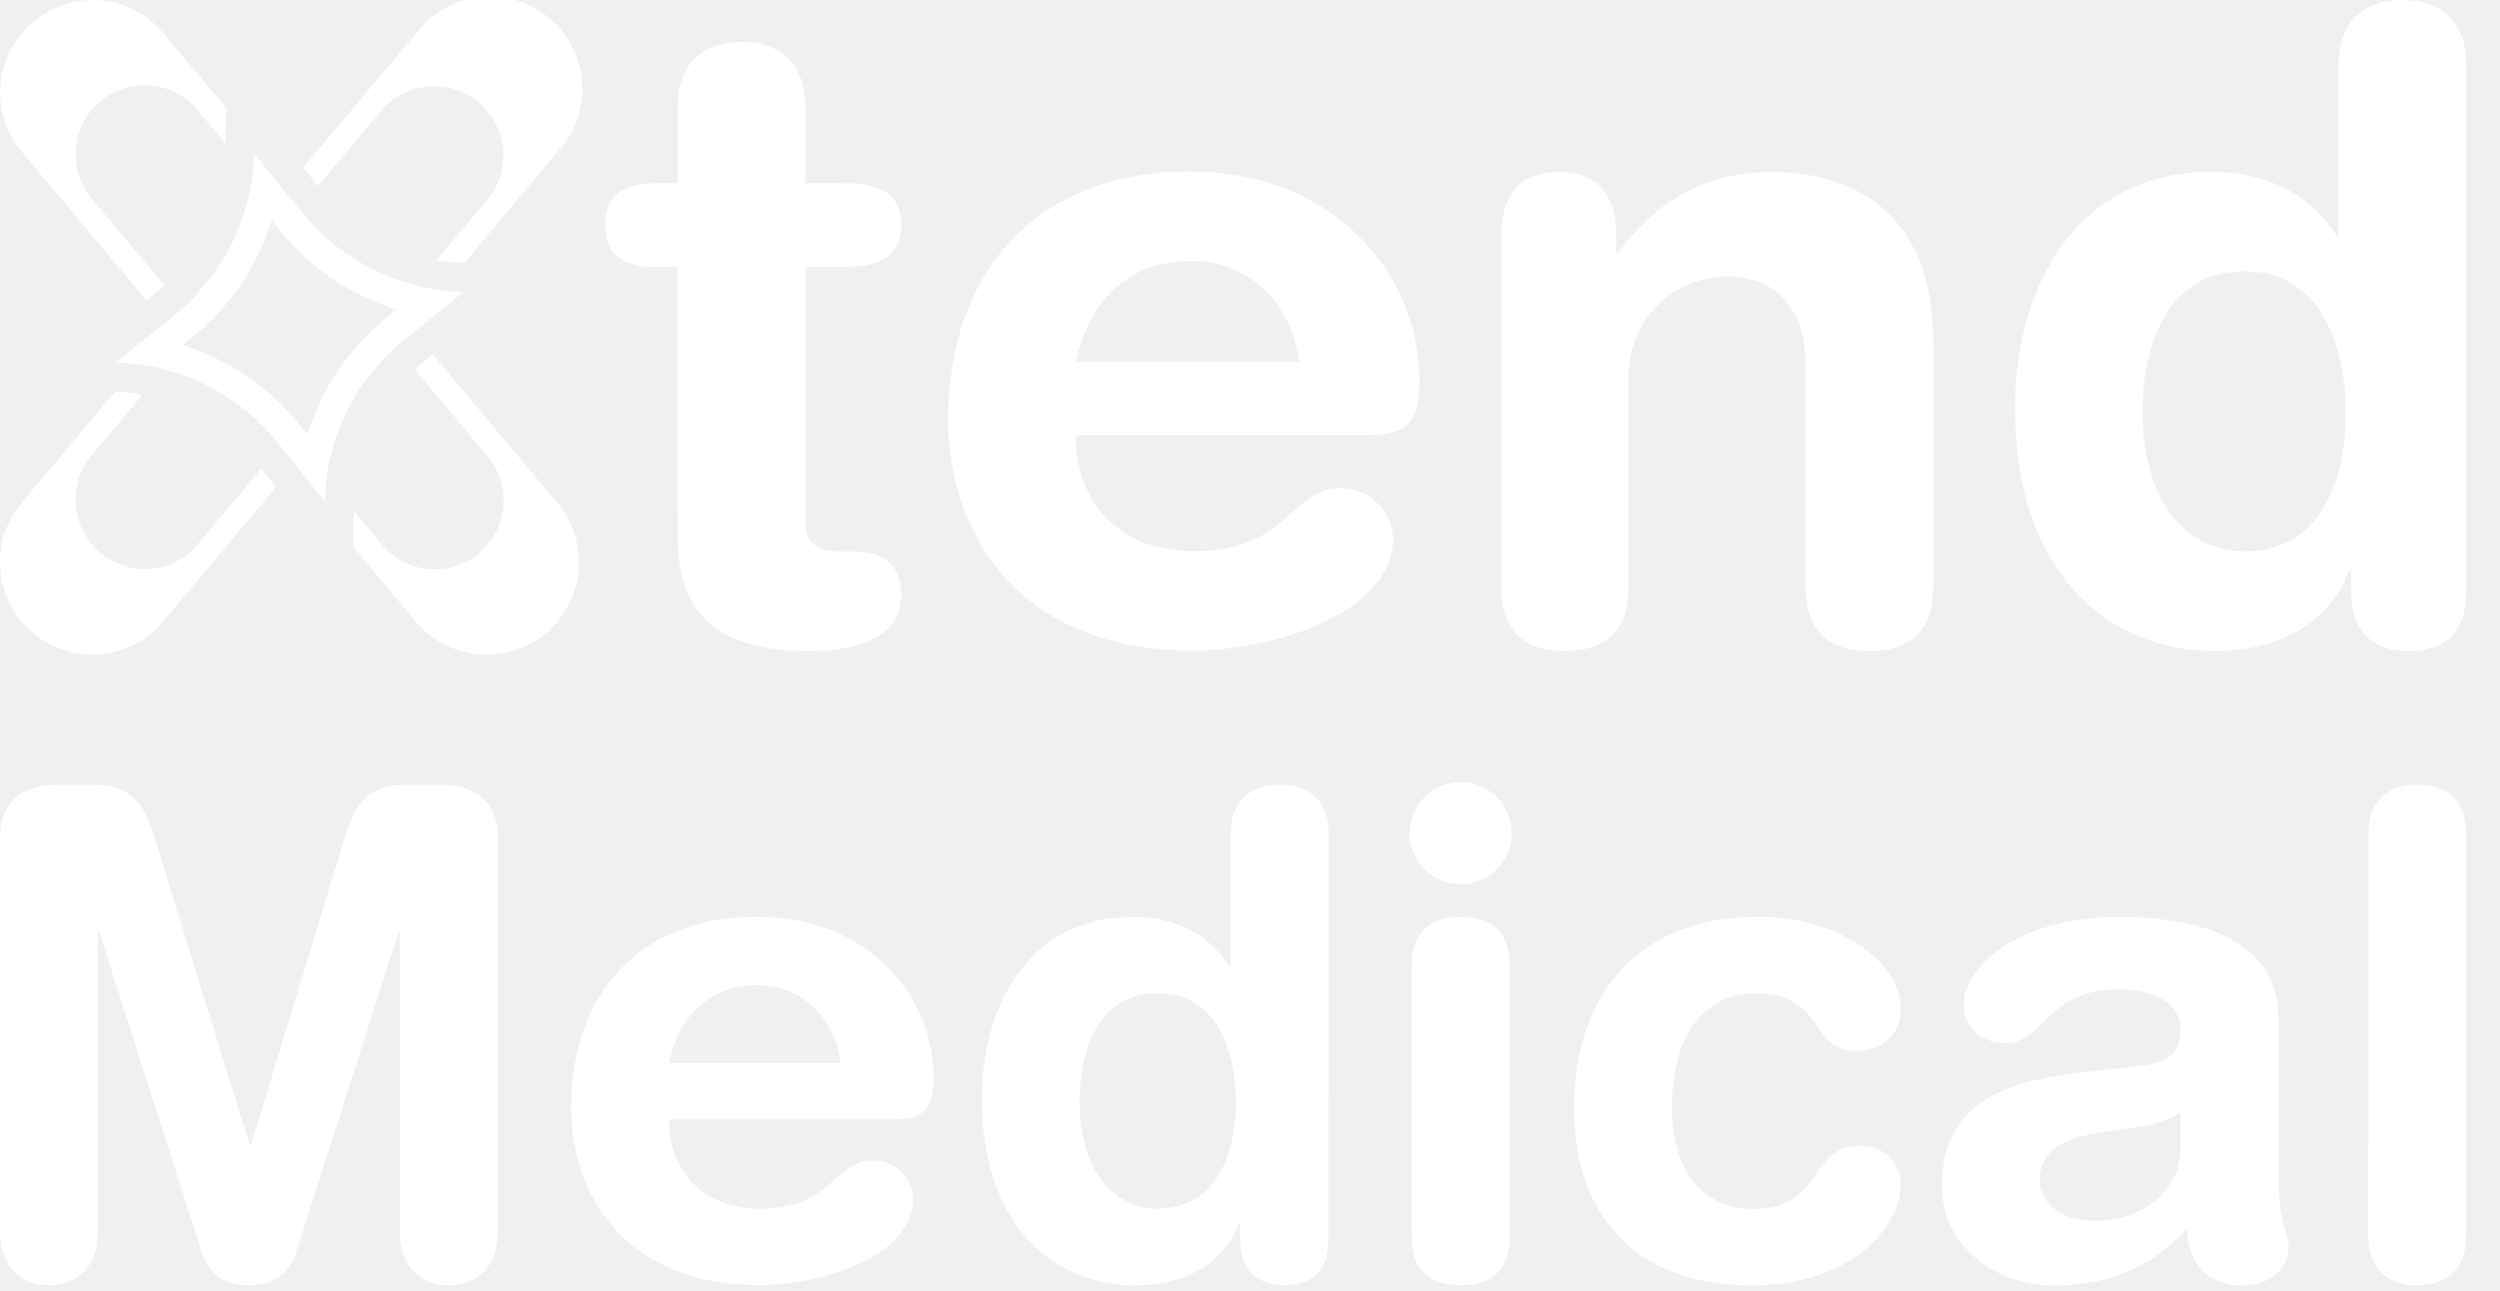
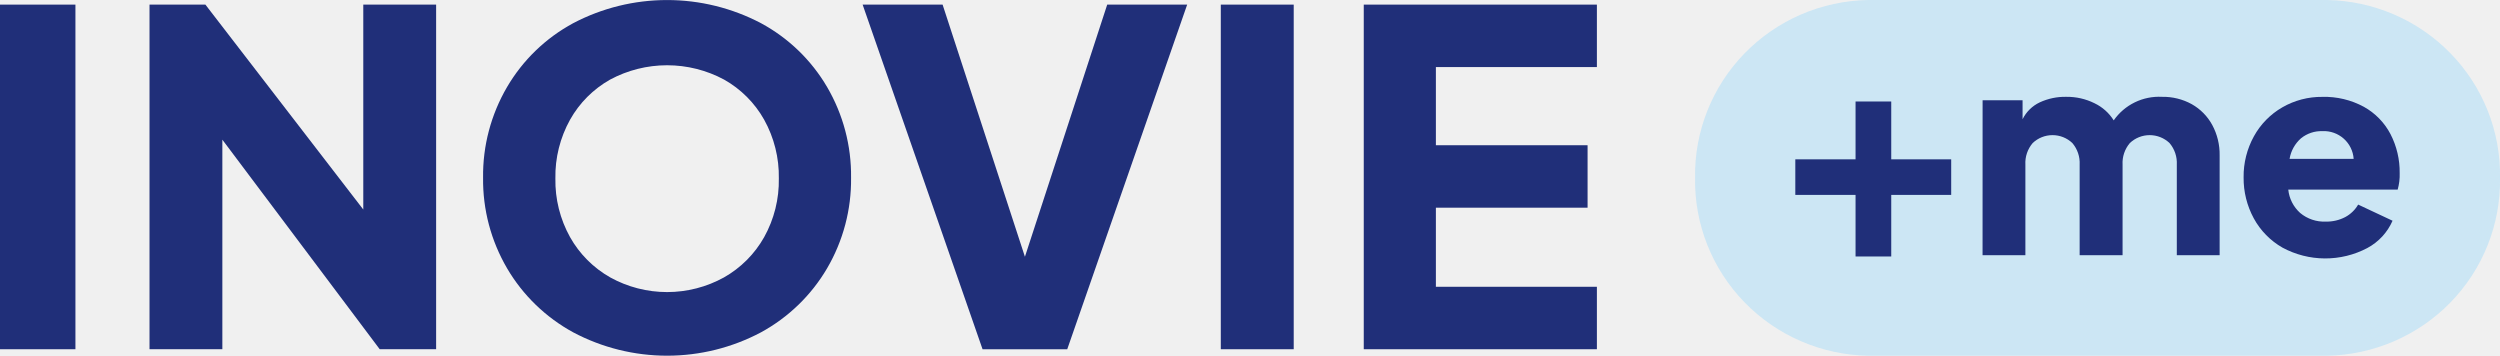
- <svg xmlns="http://www.w3.org/2000/svg" width="62" height="32" viewBox="0 0 62 32" fill="none">
-   <g clip-path="url(#clip0_1437_1727)">
-     <path d="M16.806 6.622H16.268C15.381 6.622 15.017 6.276 15.017 5.583C15.017 4.89 15.384 4.544 16.268 4.544H16.809V2.619C16.809 1.58 17.435 1.039 18.389 1.039C19.343 1.039 19.969 1.58 19.969 2.619V4.544H20.922C21.86 4.544 22.35 4.826 22.35 5.583C22.35 6.34 21.853 6.622 20.922 6.622H19.969V12.941C19.969 13.41 20.229 13.678 20.792 13.678H21.246C21.939 13.678 22.35 14.067 22.35 14.737C22.35 15.646 21.568 16.145 20.055 16.145C17.762 16.145 16.809 15.192 16.809 13.329L16.806 6.622Z" fill="white" />
-     <path d="M26.674 10.793C26.674 12.459 27.756 13.671 29.596 13.671C31.976 13.671 31.976 12.107 33.253 12.107C33.586 12.108 33.906 12.237 34.147 12.466C34.389 12.696 34.533 13.009 34.551 13.341C34.551 15.245 31.499 16.134 29.596 16.134C25.181 16.134 23.514 13.146 23.514 10.399C23.514 6.72 25.743 4.252 29.488 4.252C33.123 4.252 35.2 6.828 35.2 9.425C35.196 10.518 34.883 10.793 33.816 10.793H26.674ZM32.214 8.974C32.041 7.526 30.963 6.471 29.555 6.471C27.975 6.471 27.024 7.444 26.677 8.974H32.214Z" fill="white" />
-     <path d="M37.229 5.842C37.229 4.891 37.661 4.263 38.657 4.263C39.654 4.263 40.085 4.888 40.085 5.842V6.257H40.129C41.016 5.088 42.163 4.266 43.959 4.266C45.864 4.266 47.941 5.218 47.941 8.422V14.565C47.941 15.408 47.594 16.145 46.361 16.145C45.129 16.145 44.781 15.408 44.781 14.565V9.046C44.781 7.77 44.156 6.856 42.79 6.856C42.142 6.87 41.526 7.139 41.076 7.605C40.626 8.072 40.379 8.697 40.389 9.345V14.565C40.389 15.408 40.042 16.145 38.809 16.145C37.576 16.145 37.229 15.408 37.229 14.565V5.842Z" fill="white" />
-     <path d="M61.162 14.651C61.162 15.625 60.709 16.145 59.734 16.145C58.803 16.145 58.306 15.625 58.306 14.651V14.153H58.262C57.743 15.495 56.466 16.145 54.93 16.145C52.29 16.145 49.973 14.217 49.973 10.129C49.973 7.099 51.511 4.263 54.843 4.263C56.25 4.263 57.331 4.848 57.959 5.864H58.002V1.58C58.002 0.541 58.628 0 59.582 0C60.536 0 61.162 0.541 61.162 1.58V14.651ZM55.644 13.678C57.483 13.678 58.176 12.032 58.176 10.236C58.176 8.613 57.569 6.709 55.644 6.731C53.632 6.731 53.133 8.764 53.133 10.236C53.138 12.098 53.967 13.634 55.648 13.678H55.644Z" fill="white" />
-     <path d="M0 20.804C0 19.709 0.749 19.456 1.481 19.456H2.279C3.128 19.456 3.531 19.789 3.811 20.707L6.19 28.396H6.224L8.571 20.707C8.854 19.792 9.253 19.456 10.1 19.456H10.867C11.599 19.456 12.348 19.706 12.348 20.804V30.539C12.348 31.221 12.015 31.87 11.133 31.87C10.251 31.87 9.917 31.221 9.917 30.539V23.118H9.884L7.338 31.072C7.155 31.637 6.739 31.87 6.174 31.87C5.609 31.87 5.192 31.637 5.009 31.072L2.462 23.118H2.429V30.539C2.429 31.221 2.096 31.87 1.215 31.87C0.335 31.87 0 31.221 0 30.539V20.804Z" fill="white" />
-     <path d="M16.59 27.761C16.59 29.042 17.421 29.974 18.837 29.974C20.667 29.974 20.667 28.776 21.652 28.776C21.908 28.777 22.154 28.875 22.34 29.052C22.525 29.228 22.636 29.468 22.65 29.724C22.65 31.188 20.304 31.87 18.84 31.87C15.444 31.87 14.163 29.574 14.163 27.46C14.163 24.632 15.883 22.735 18.755 22.735C21.552 22.735 23.149 24.715 23.149 26.711C23.149 27.543 22.899 27.761 22.084 27.761H16.59ZM20.85 26.362C20.717 25.247 19.885 24.432 18.802 24.432C17.588 24.432 16.856 25.181 16.59 26.362H20.85Z" fill="white" />
-     <path d="M32.946 30.722C32.946 31.471 32.597 31.87 31.851 31.87C31.136 31.87 30.756 31.471 30.756 30.722V30.346H30.723C30.325 31.377 29.342 31.876 28.161 31.876C26.128 31.876 24.349 30.395 24.349 27.251C24.349 24.92 25.532 22.741 28.094 22.741C29.175 22.741 30.007 23.19 30.49 23.972H30.523V20.672C30.523 19.872 31.006 19.456 31.739 19.456C32.471 19.456 32.953 19.872 32.953 20.672L32.946 30.722ZM28.704 29.974C30.112 29.974 30.65 28.709 30.65 27.327C30.65 26.076 30.181 24.615 28.704 24.632C27.155 24.632 26.774 26.196 26.774 27.327C26.774 28.759 27.406 29.94 28.704 29.974Z" fill="white" />
-     <path d="M36.223 19.397C36.474 19.396 36.719 19.47 36.927 19.609C37.135 19.748 37.298 19.946 37.394 20.177C37.49 20.408 37.515 20.663 37.466 20.909C37.417 21.154 37.297 21.38 37.12 21.557C36.943 21.734 36.717 21.855 36.471 21.903C36.226 21.952 35.971 21.927 35.74 21.831C35.509 21.735 35.311 21.573 35.172 21.364C35.033 21.156 34.959 20.911 34.959 20.66C34.959 20.325 35.093 20.004 35.33 19.767C35.567 19.53 35.888 19.397 36.223 19.397ZM35.01 23.955C35.01 23.307 35.275 22.741 36.223 22.741C37.171 22.741 37.439 23.307 37.439 23.955V30.659C37.439 31.308 37.173 31.873 36.223 31.873C35.274 31.873 35.01 31.308 35.01 30.659V23.955Z" fill="white" />
-     <path d="M43.596 22.735C45.629 22.735 47.14 23.883 47.14 25.014C47.14 25.713 46.624 26.062 46.009 26.062C44.861 26.062 45.277 24.632 43.53 24.632C42.58 24.632 41.465 25.28 41.465 27.477C41.465 28.992 42.181 29.98 43.513 29.98C45.21 29.98 44.844 28.416 46.125 28.416C46.253 28.409 46.381 28.427 46.502 28.471C46.623 28.514 46.734 28.581 46.829 28.668C46.923 28.754 47 28.859 47.053 28.976C47.107 29.092 47.136 29.218 47.14 29.347C47.14 30.412 45.942 31.876 43.445 31.876C40.45 31.876 39.036 30.029 39.036 27.484C39.036 24.682 40.617 22.735 43.596 22.735Z" fill="white" />
-     <path d="M56.508 29.308C56.508 30.323 56.757 30.559 56.757 30.939C56.757 31.488 56.243 31.878 55.662 31.878C54.614 31.878 54.265 31.213 54.231 30.47C53.283 31.518 52.185 31.878 50.904 31.878C49.523 31.878 48.157 30.93 48.157 29.398C48.157 27.385 49.688 26.819 51.553 26.603L53.028 26.436C53.611 26.369 54.078 26.235 54.078 25.536C54.078 24.837 53.361 24.538 52.546 24.538C50.749 24.538 50.699 25.869 49.731 25.869C49.114 25.869 48.698 25.436 48.698 24.931C48.698 23.966 50.064 22.741 52.56 22.741C54.889 22.741 56.504 23.49 56.504 25.244L56.508 29.308ZM54.079 27.56C53.812 27.811 53.313 27.894 53.03 27.944L52.149 28.077C51.134 28.225 50.585 28.546 50.585 29.275C50.585 29.824 51.099 30.273 51.931 30.273C53.263 30.273 54.079 29.408 54.079 28.508V27.56Z" fill="white" />
-     <path d="M58.737 20.672C58.737 19.872 59.219 19.456 59.951 19.456C60.684 19.456 61.162 19.866 61.162 20.672V30.659C61.162 31.457 60.679 31.873 59.947 31.873C59.215 31.873 58.733 31.457 58.733 30.659L58.737 20.672Z" fill="white" />
-     <path d="M2.227 4.869L4.08 7.078C4.014 7.136 3.948 7.192 3.881 7.247L3.631 7.449L0.54 3.764C0.346 3.533 0.2 3.267 0.11 2.98C0.02 2.693 -0.013 2.391 0.013 2.091C0.039 1.792 0.124 1.5 0.263 1.233C0.402 0.967 0.592 0.73 0.823 0.537C1.053 0.343 1.32 0.197 1.606 0.107C1.893 0.016 2.195 -0.017 2.495 0.01C2.795 0.036 3.086 0.121 3.353 0.26C3.62 0.399 3.857 0.589 4.05 0.82L5.614 2.68L5.591 3.559L4.849 2.673C4.553 2.346 4.141 2.147 3.701 2.116C3.261 2.086 2.826 2.227 2.488 2.51C2.149 2.793 1.933 3.196 1.886 3.635C1.838 4.074 1.961 4.514 2.231 4.863L2.227 4.869Z" fill="white" />
-     <path d="M13.539 15.702C13.073 16.092 12.471 16.281 11.866 16.227C11.261 16.174 10.702 15.883 10.312 15.417L8.76 13.557L8.774 12.67L9.517 13.557C9.813 13.884 10.225 14.084 10.665 14.114C11.105 14.145 11.54 14.004 11.878 13.72C12.217 13.437 12.433 13.034 12.48 12.596C12.528 12.157 12.405 11.717 12.135 11.367L10.282 9.157C10.346 9.101 10.413 9.043 10.48 8.988L10.731 8.786L13.823 12.473C14.213 12.939 14.402 13.541 14.349 14.146C14.296 14.752 14.004 15.311 13.539 15.702Z" fill="white" />
-     <path d="M6.845 12.081L4.045 15.416C3.655 15.881 3.095 16.172 2.49 16.225C1.885 16.277 1.283 16.088 0.818 15.697C0.353 15.307 0.062 14.747 0.009 14.142C-0.044 13.537 0.146 12.935 0.537 12.47L2.849 9.717C3.079 9.722 3.31 9.745 3.537 9.786L2.202 11.378C1.946 11.731 1.833 12.167 1.886 12.6C1.939 13.032 2.154 13.428 2.488 13.708C2.821 13.988 3.249 14.132 3.684 14.109C4.119 14.086 4.529 13.899 4.832 13.585L6.478 11.625L6.845 12.081Z" fill="white" />
-     <path d="M13.826 3.768L11.516 6.52C11.285 6.513 11.055 6.49 10.828 6.451L12.165 4.859C12.418 4.505 12.527 4.07 12.472 3.64C12.417 3.209 12.201 2.815 11.868 2.537C11.535 2.259 11.109 2.117 10.676 2.14C10.242 2.162 9.833 2.348 9.531 2.659L7.885 4.611L7.518 4.156L10.324 0.821C10.512 0.574 10.748 0.367 11.018 0.213C11.288 0.059 11.587 -0.038 11.896 -0.072C12.205 -0.107 12.517 -0.078 12.815 0.012C13.112 0.102 13.388 0.252 13.626 0.452C13.864 0.652 14.058 0.898 14.198 1.176C14.338 1.454 14.419 1.757 14.438 2.067C14.457 2.377 14.412 2.688 14.307 2.98C14.202 3.273 14.038 3.541 13.826 3.768Z" fill="white" />
-     <path d="M10.95 7.196C10.732 7.167 10.517 7.126 10.304 7.072C9.742 6.929 9.208 6.694 8.722 6.377C8.256 6.074 7.841 5.699 7.493 5.265L7.416 5.17L7.039 4.721L6.302 3.806C6.297 3.993 6.282 4.179 6.257 4.364C6.145 5.243 5.813 6.08 5.292 6.797L4.823 7.366C4.736 7.461 4.643 7.55 4.544 7.633C4.477 7.695 4.406 7.754 4.335 7.812L4.095 8.004L2.869 8.993C3.053 8.998 3.237 9.012 3.419 9.035C4.777 9.206 6.016 9.897 6.873 10.964L6.952 11.061L7.319 11.518L8.056 12.431C8.06 12.244 8.075 12.058 8.098 11.873C8.211 10.999 8.539 10.166 9.054 9.451L9.553 8.857C9.637 8.769 9.725 8.685 9.817 8.603C9.884 8.542 9.955 8.483 10.027 8.425L10.266 8.233L11.494 7.244C11.309 7.239 11.125 7.224 10.95 7.196ZM9.822 7.688L9.708 7.781L9.594 7.873C9.518 7.934 9.445 7.995 9.373 8.059C8.552 8.787 7.946 9.727 7.623 10.776L7.421 10.524L7.411 10.515C6.959 9.955 6.409 9.481 5.788 9.118C5.404 8.893 4.997 8.711 4.574 8.575H4.558L4.521 8.564L4.544 8.545L4.666 8.448L4.773 8.361C4.848 8.301 4.921 8.239 4.993 8.175C5.534 7.694 5.983 7.12 6.32 6.479C6.489 6.154 6.629 5.815 6.737 5.465L6.941 5.716L6.95 5.728C7.403 6.286 7.952 6.757 8.572 7.119C8.955 7.345 9.362 7.528 9.786 7.665H9.803L9.839 7.676L9.822 7.688Z" fill="white" />
-   </g>
-   <defs>
-     <clipPath id="clip0_1437_1727">
-       <rect width="61.167" height="31.87" fill="white" />
-     </clipPath>
-   </defs>
+ <svg xmlns="http://www.w3.org/2000/svg" width="253" height="36" viewBox="0 0 253 36" fill="none">
+   <path fill-rule="evenodd" clip-rule="evenodd" d="M235.482 0H189.061C184.335 0.082 179.836 2.024 176.551 5.399C173.266 8.774 171.464 13.306 171.541 18C171.464 22.694 173.266 27.226 176.551 30.601C179.836 33.976 184.335 35.918 189.061 36H235.482C240.208 35.918 244.708 33.976 247.993 30.601C251.278 27.226 253.08 22.694 253.002 18C253.08 13.306 251.278 8.774 247.993 5.399C244.708 2.024 240.208 0.082 235.482 0Z" fill="#CCE6F4" />
+   <path d="M130.924 0.467H123.545V35.342H130.924V0.467Z" fill="#202F79" />
+   <path fill-rule="evenodd" clip-rule="evenodd" d="M235.022 13.272C234.239 13.246 233.473 13.502 232.865 13.992C232.248 14.534 231.839 15.27 231.705 16.077H238.19C238.138 15.29 237.776 14.554 237.183 14.029C236.59 13.504 235.813 13.231 235.019 13.269M235.019 9.802C236.486 9.764 237.936 10.112 239.224 10.81C240.375 11.45 241.312 12.412 241.92 13.576C242.549 14.796 242.867 16.151 242.847 17.521C242.866 18.083 242.797 18.644 242.645 19.185H231.573C231.664 20.095 232.093 20.938 232.776 21.551C233.5 22.155 234.425 22.468 235.37 22.426C236.056 22.442 236.734 22.284 237.341 21.967C237.886 21.675 238.338 21.238 238.646 20.704L242.126 22.338C241.61 23.522 240.706 24.498 239.561 25.107C238.24 25.802 236.767 26.162 235.272 26.154C233.777 26.146 232.308 25.772 230.994 25.064C229.764 24.364 228.755 23.335 228.081 22.095C227.391 20.822 227.037 19.396 227.053 17.951C227.034 16.498 227.394 15.065 228.097 13.792C228.767 12.575 229.76 11.563 230.967 10.866C232.199 10.154 233.602 9.787 235.027 9.804" fill="#202F79" />
+   <path d="M7.634 0.467H0V35.342H7.634V0.467Z" fill="#202F79" />
+   <path fill-rule="evenodd" clip-rule="evenodd" d="M138.012 0.467H161.605V6.787H145.311V14.698H160.663V21.018H145.311V29.022H161.605V35.342H138.012V0.467Z" fill="#202F79" />
+   <path fill-rule="evenodd" clip-rule="evenodd" d="M15.131 0.467H20.786L36.764 21.203V0.467H44.136V35.342H38.428L22.502 14.135V35.342H15.131V0.467Z" fill="#202F79" />
+   <path fill-rule="evenodd" clip-rule="evenodd" d="M87.299 0.469H95.391L103.722 25.983L112.049 0.469H120.141L108.004 35.344H99.435L87.299 0.469Z" fill="#202F79" />
+   <path fill-rule="evenodd" clip-rule="evenodd" d="M187.782 19.724H181.686V16.124H187.782V10.271H191.394V16.124H197.461V19.724H191.394V25.956H187.782V19.724Z" fill="#202F79" />
+   <path fill-rule="evenodd" clip-rule="evenodd" d="M200.639 10.149H204.684V12.068C205.052 11.319 205.666 10.716 206.424 10.359C207.265 9.97 208.184 9.778 209.111 9.799C210.098 9.786 211.074 10.008 211.957 10.445C212.761 10.827 213.438 11.43 213.908 12.182C214.449 11.404 215.182 10.777 216.036 10.36C216.891 9.942 217.839 9.749 218.789 9.799C219.845 9.778 220.887 10.035 221.81 10.544C222.682 11.038 223.398 11.764 223.876 12.641C224.39 13.594 224.648 14.662 224.627 15.743V25.823H220.293V16.66C220.336 15.866 220.073 15.085 219.557 14.477C219.017 13.962 218.297 13.675 217.548 13.675C216.8 13.675 216.08 13.962 215.54 14.477C215.024 15.085 214.76 15.866 214.804 16.66V25.823H210.46V16.66C210.503 15.866 210.24 15.085 209.723 14.477C209.183 13.962 208.463 13.675 207.715 13.675C206.966 13.675 206.247 13.962 205.707 14.477C205.189 15.085 204.925 15.866 204.969 16.66V25.823H200.635L200.639 10.149Z" fill="#202F79" />
+   <path fill-rule="evenodd" clip-rule="evenodd" d="M58.013 33.635C55.229 32.119 52.914 29.879 51.317 27.155C49.687 24.37 48.848 21.199 48.888 17.979C48.848 14.759 49.687 11.588 51.317 8.803C52.911 6.082 55.227 3.847 58.013 2.343C60.939 0.807 64.199 0.004 67.51 0.004C70.82 0.004 74.08 0.807 77.007 2.343C79.792 3.847 82.108 6.082 83.701 8.803C85.329 11.588 86.168 14.759 86.128 17.979C86.169 21.199 85.33 24.37 83.701 27.155C82.104 29.879 79.79 32.119 77.007 33.635C74.085 35.185 70.823 35.996 67.51 35.996C64.197 35.996 60.935 35.185 58.013 33.635ZM57.688 23.995C58.645 25.701 60.055 27.113 61.764 28.079C63.522 29.049 65.5 29.558 67.511 29.558C69.522 29.558 71.5 29.049 73.259 28.079C74.967 27.113 76.377 25.7 77.335 23.995C78.344 22.179 78.856 20.131 78.818 18.057C78.855 15.982 78.344 13.935 77.335 12.118C76.385 10.421 74.983 9.016 73.282 8.057C71.51 7.103 69.526 6.604 67.51 6.604C65.495 6.604 63.511 7.103 61.739 8.057C60.039 9.016 58.637 10.421 57.688 12.118C56.679 13.935 56.167 15.982 56.205 18.057C56.167 20.131 56.678 22.179 57.688 23.995Z" fill="#202F79" />
</svg>
